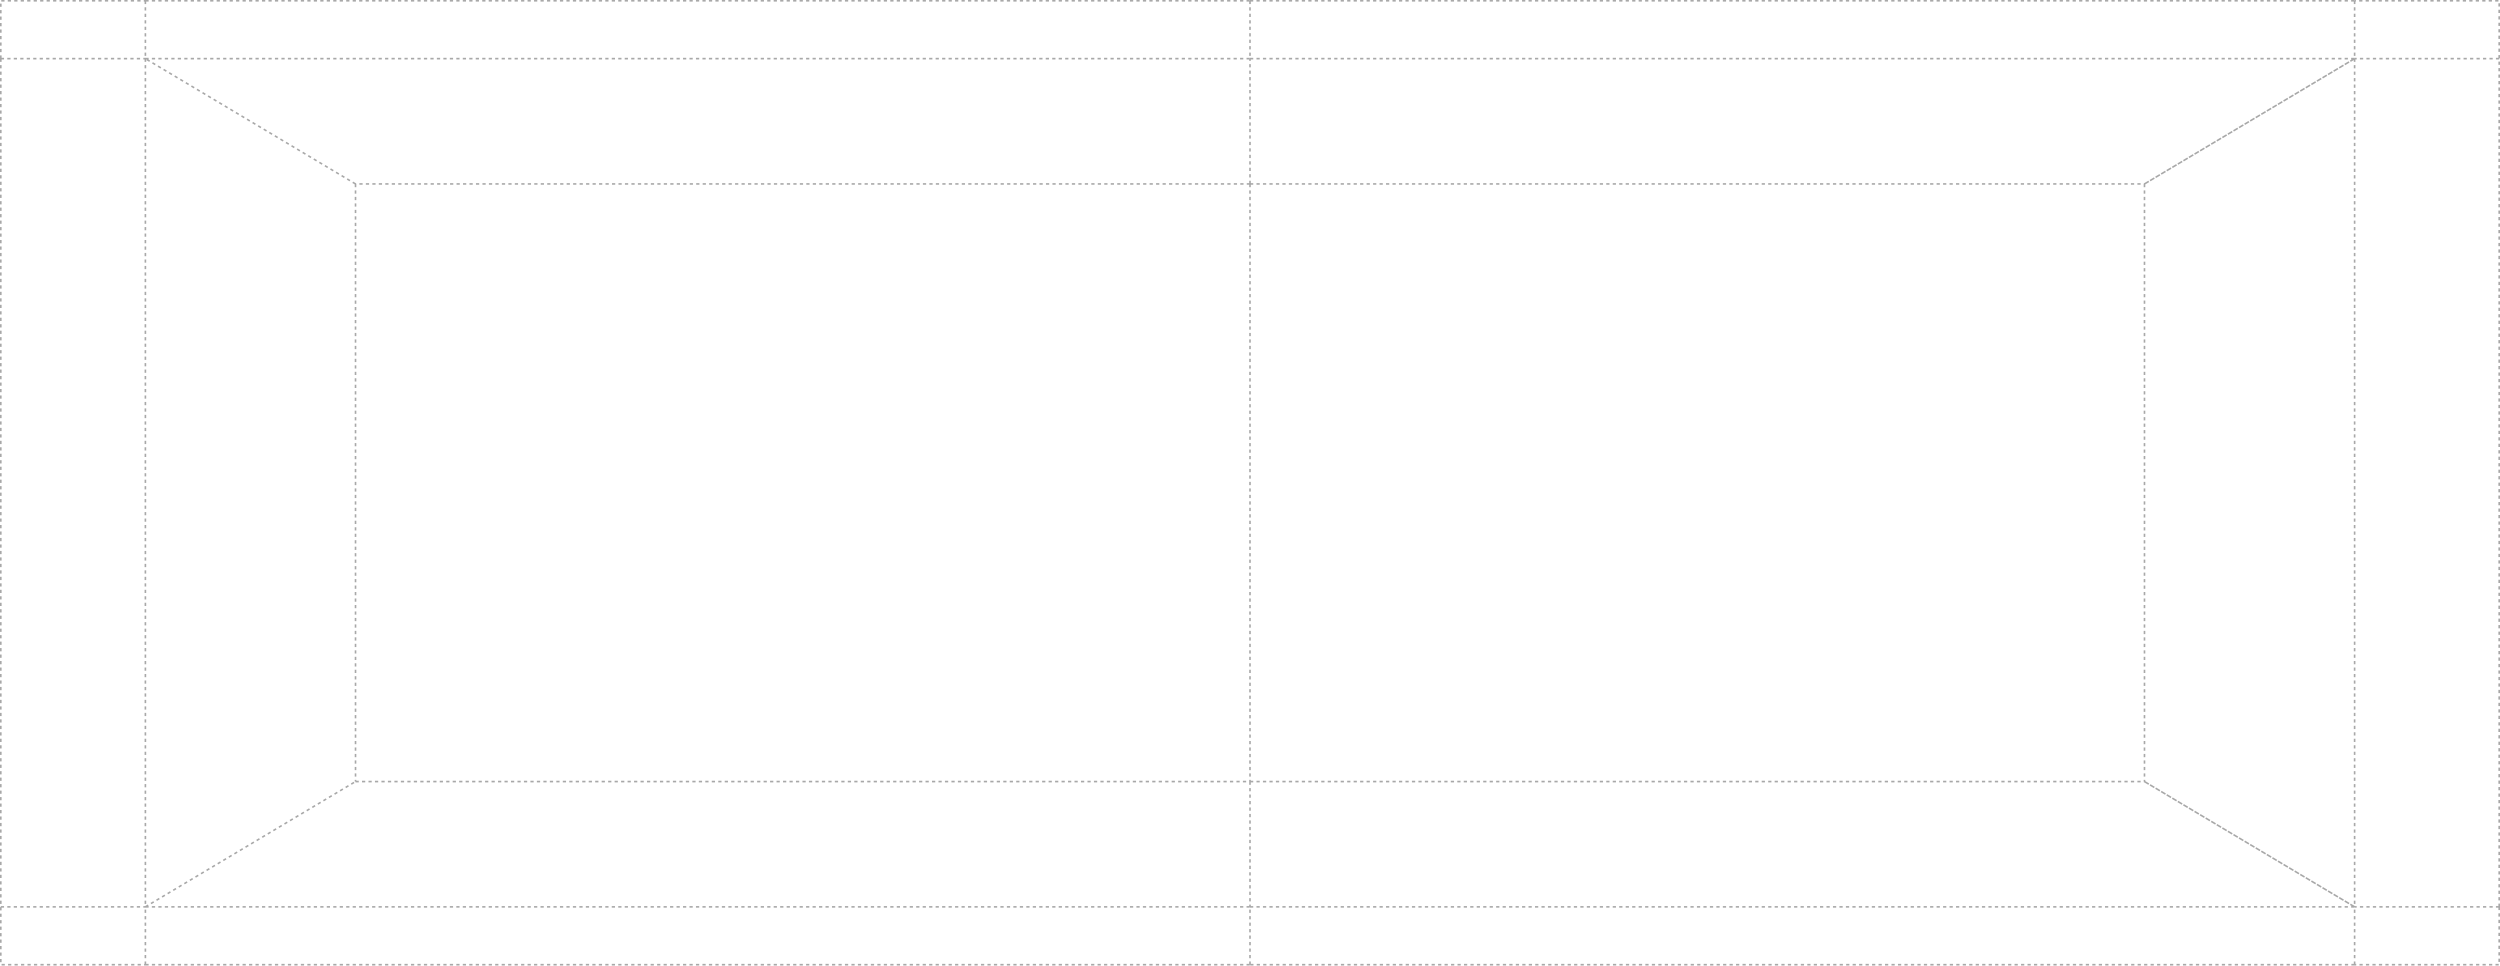
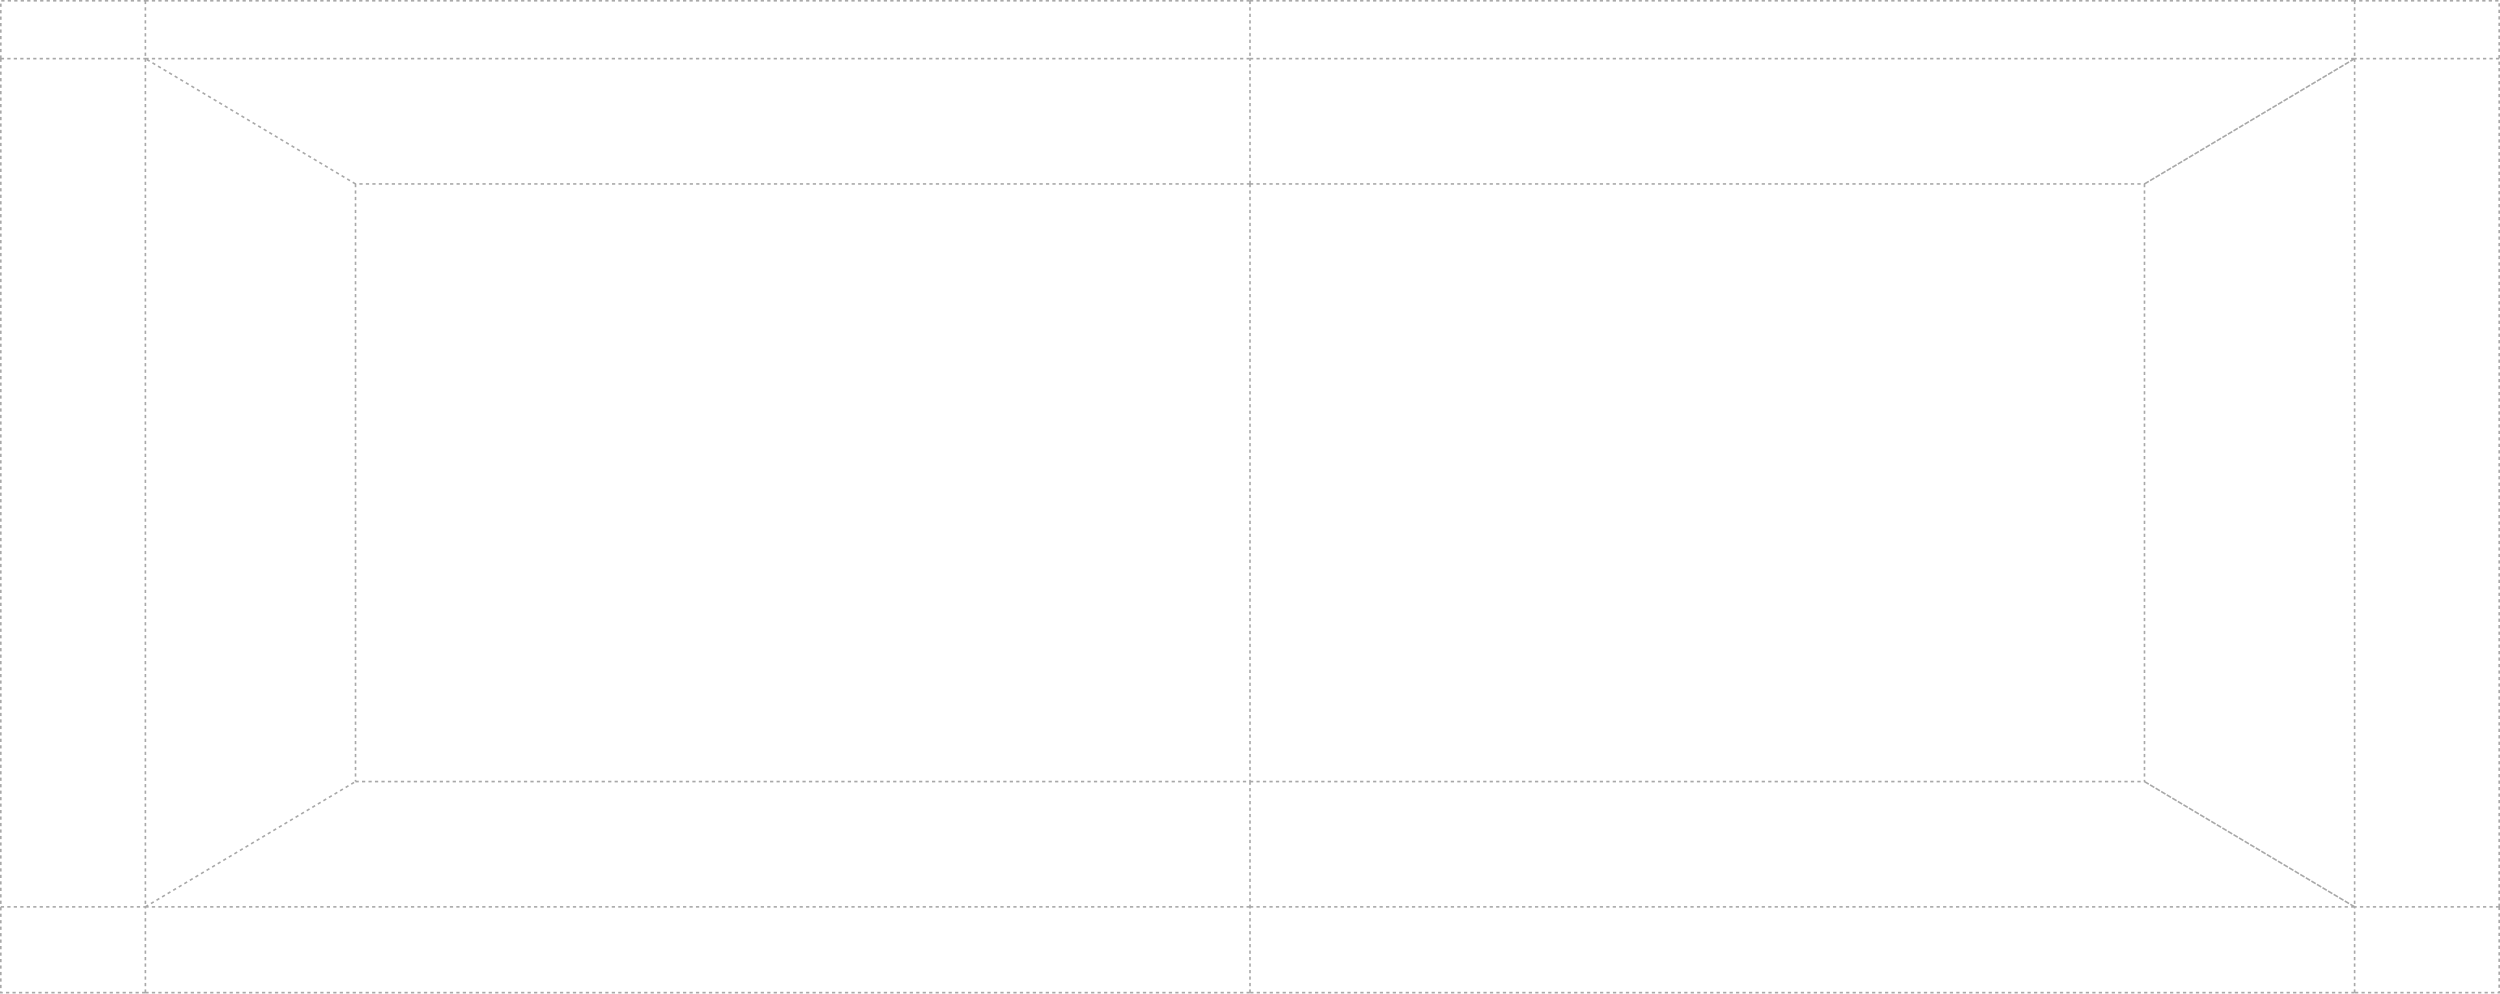
- <svg xmlns="http://www.w3.org/2000/svg" preserveAspectRatio="none" overflow="visible" style="display: block;" width="1296.84" height="500.841" viewBox="0 0 1296.84 500.841" fill="none">
-   <path id="Vector" d="M0.422 30.42L0.42 470.42L0.422 500.42H75.421M75.421 500.42V470.42M75.421 500.42H648.42M0.42 470.42H75.421M0.422 30.42V0.42H75.421M0.422 30.42H75.421M75.421 0.42V30.42M75.421 0.42H648.42M648.42 0.42V30.42M648.42 0.42H1221.42M1296.42 470.42L1296.42 30.42V0.42H1221.42M1221.42 0.42V30.42M1296.42 30.42H1221.42M1296.42 470.42L1296.42 500.42H1221.42M1296.42 470.42H1221.42M1221.42 500.42V470.42M1221.42 500.42H648.42M648.42 500.42V470.42M648.42 95.42V30.42M648.42 95.42V405.424M648.42 95.42L184.422 95.42M648.42 95.42H1112.42M184.422 95.42L75.421 30.42M184.422 95.42V405.424M75.421 30.42V470.42M75.421 30.42H648.42M648.42 30.42H1221.42M648.42 30.42H1221.42M1221.42 30.42L1112.42 95.42M1221.42 30.42V470.42M1112.42 95.42L1221.42 30.42H1221.42M1112.42 95.42V405.424M75.421 470.42L184.422 405.424M75.421 470.42H648.42M184.422 405.424H648.42M648.42 405.424V470.42M648.42 405.424H1112.42M648.42 470.42H1221.42M1221.42 470.42L1112.42 405.424M1112.42 405.424L1221.42 470.42" stroke="#A8A8A8" stroke-width="0.841" stroke-dasharray="1.68 1.68" />
+ <svg xmlns="http://www.w3.org/2000/svg" preserveAspectRatio="none" overflow="visible" style="display: block;" width="1296.84" height="515.341" viewBox="0 0 1296.84 515.341" fill="none">
+   <path id="Vector" d="M0.422 30.42L0.42 470.42L0.422 514.92H75.421M75.421 514.92V470.42M75.421 514.92H648.42M0.42 470.42H75.421M0.422 30.42V0.42H75.421M0.422 30.42H75.421M75.421 0.42V30.42M75.421 0.42H648.42M648.42 0.42V30.42M648.42 0.42H1221.42M1296.42 470.42L1296.42 30.42V0.42H1221.42M1221.42 0.42V30.42M1296.42 30.42H1221.42M1296.42 470.42L1296.42 514.92H1221.42M1296.42 470.42H1221.42M1221.42 514.92V470.42M1221.42 514.92H648.42M648.42 514.92V470.42M648.42 95.42V30.42M648.42 95.42V405.424M648.42 95.42L184.422 95.42M648.42 95.42H1112.42M184.422 95.42L75.421 30.42M184.422 95.42V405.424M75.421 30.42V470.42M75.421 30.42H648.42M648.42 30.42H1221.42M648.42 30.42H1221.42M1221.42 30.42L1112.42 95.42M1221.42 30.42V470.42M1112.42 95.42L1221.42 30.42H1221.42M1112.42 95.42V405.424M75.421 470.42L184.422 405.424M75.421 470.42H648.42M184.422 405.424H648.42M648.42 405.424V470.42M648.42 405.424H1112.42M648.42 470.42H1221.42M1221.42 470.42L1112.42 405.424M1112.42 405.424L1221.42 470.42" stroke="#A8A8A8" stroke-width="0.841" stroke-dasharray="1.68 1.68" />
</svg>
